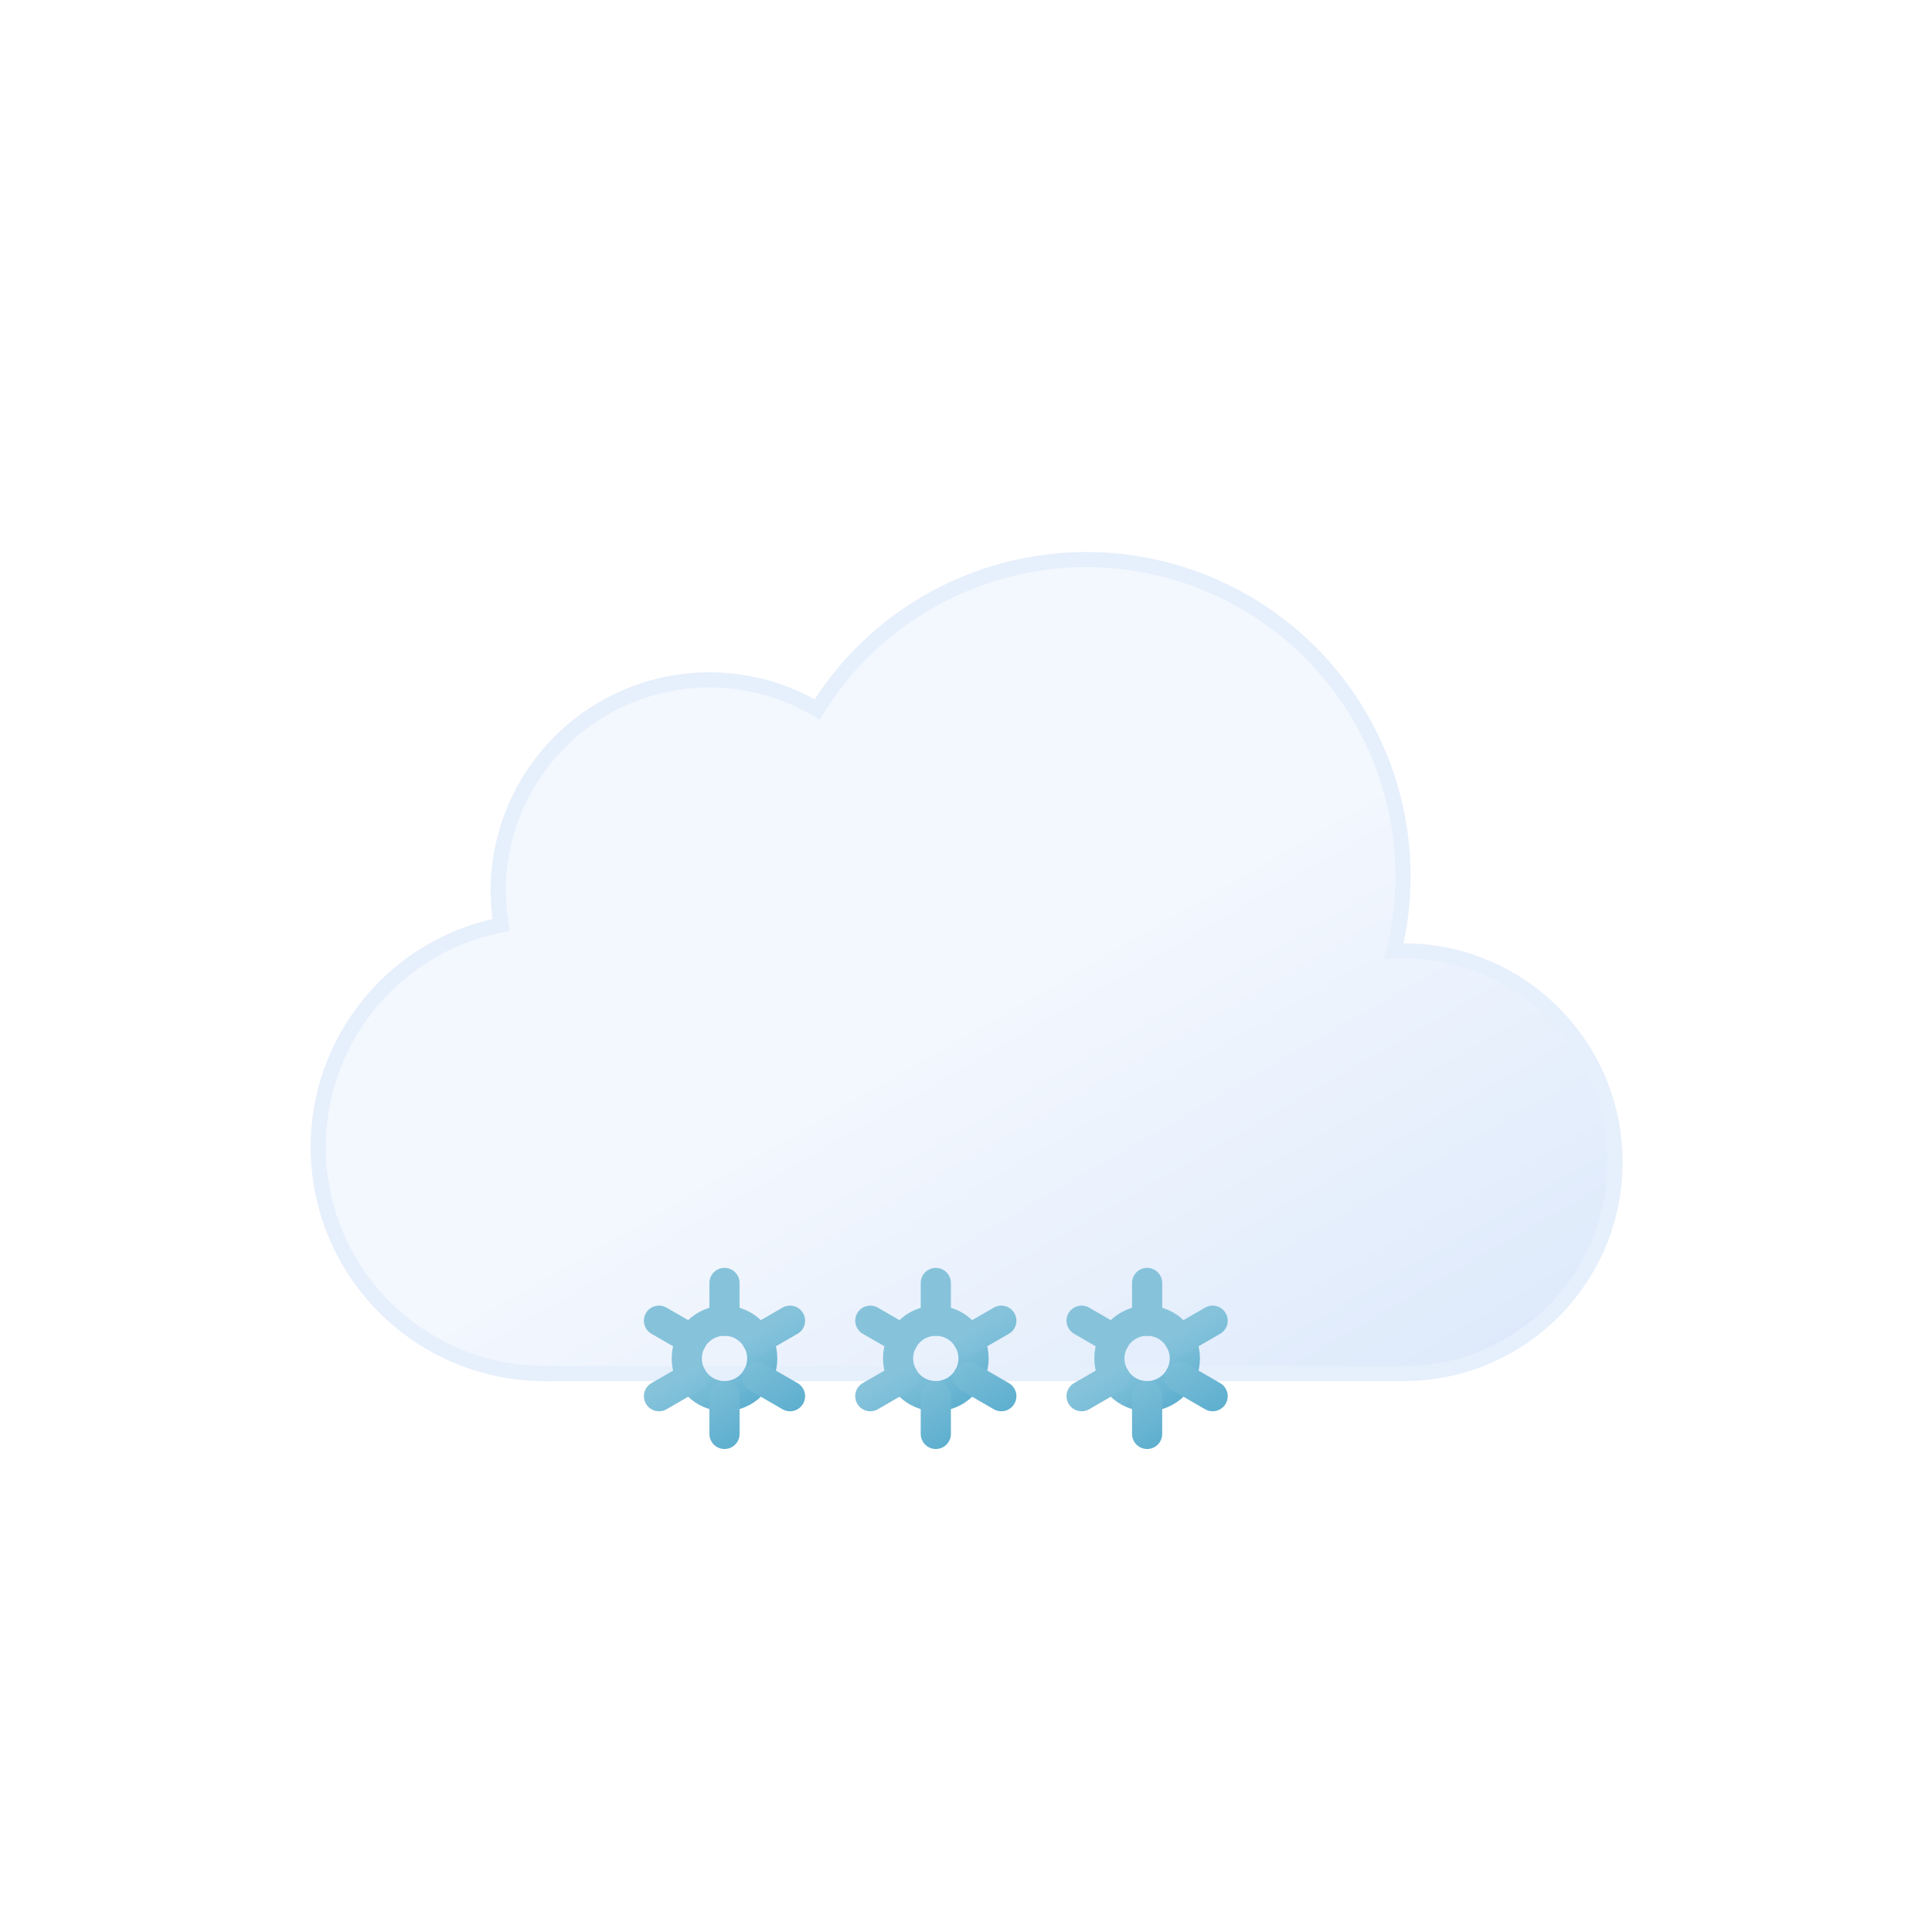
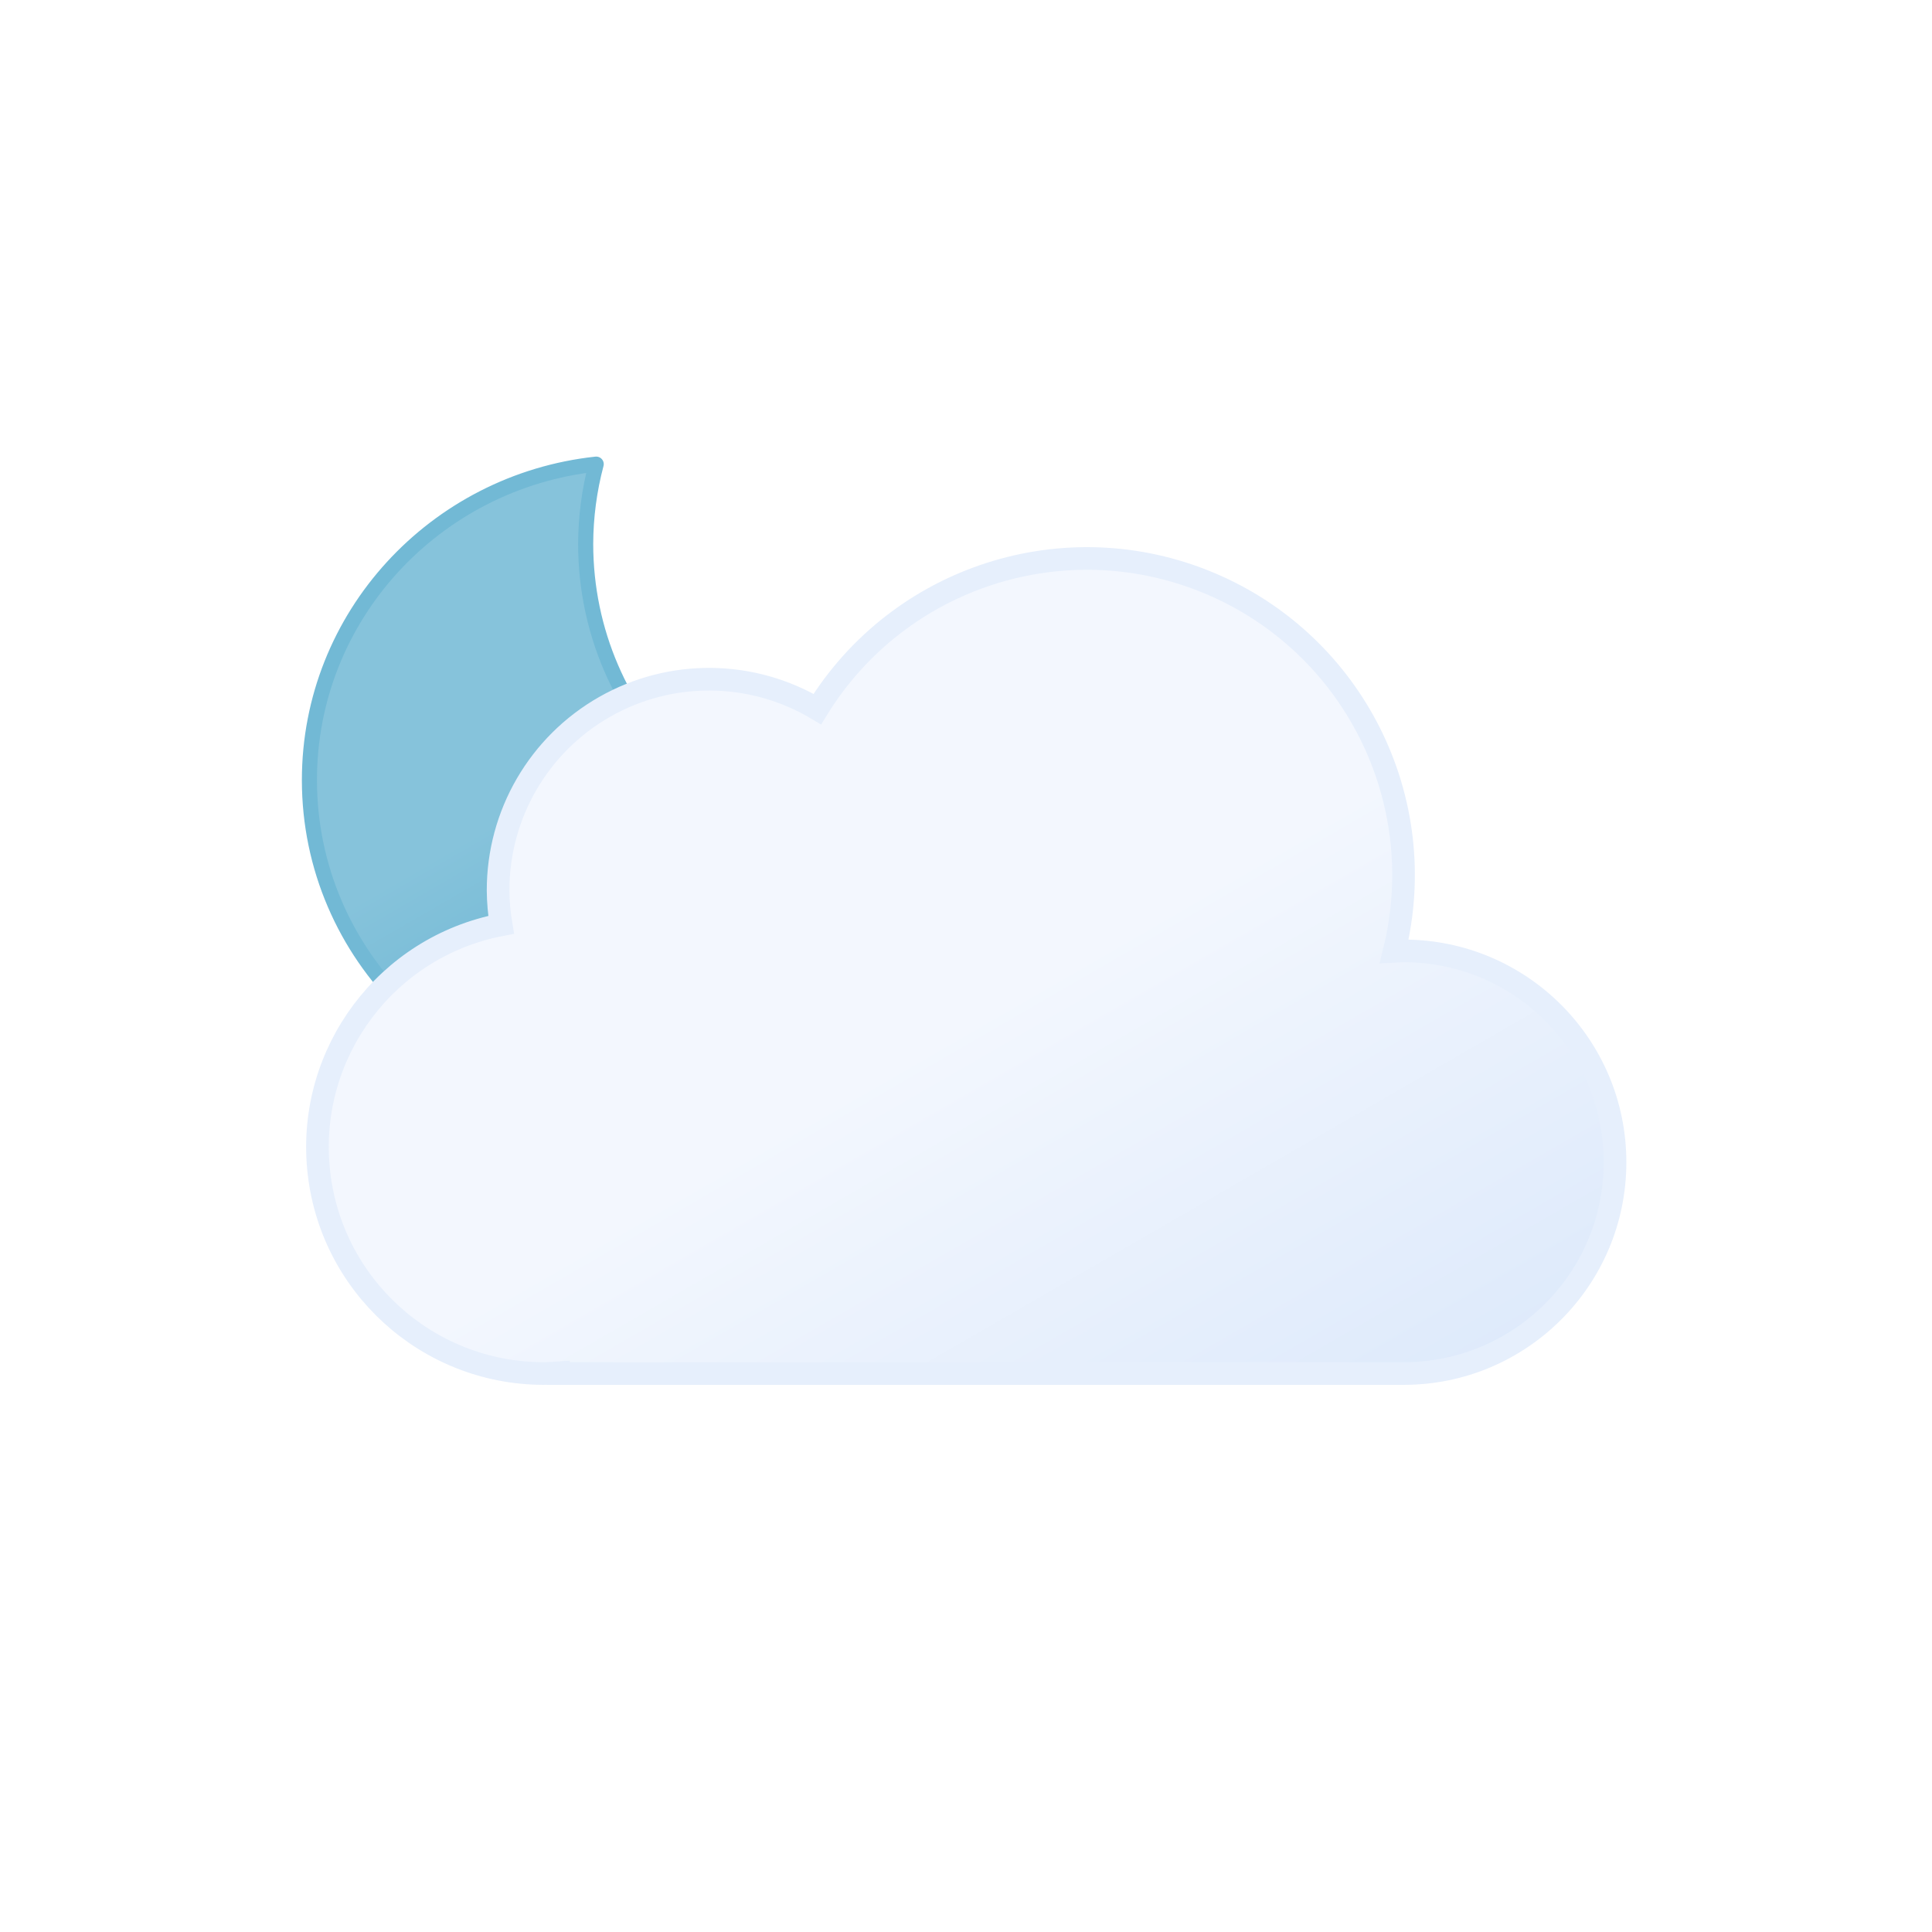
- <svg xmlns="http://www.w3.org/2000/svg" xmlns:xlink="http://www.w3.org/1999/xlink" viewBox="0 0 64 64">
+ <svg xmlns="http://www.w3.org/2000/svg" xmlns:xlink="http://www.w3.org/1999/xlink" viewBox="0 0 512 512">
  <defs>
-     <linearGradient id="a" x1="22.56" y1="21.96" x2="39.2" y2="50.8" gradientUnits="userSpaceOnUse">
+     <linearGradient id="a" x1="99.45" y1="30.68" x2="232.64" y2="261.37" gradientUnits="userSpaceOnUse">
      <stop offset="0" stop-color="#f3f7fe" />
      <stop offset="0.45" stop-color="#f3f7fe" />
      <stop offset="1" stop-color="#deeafb" />
    </linearGradient>
-     <linearGradient id="b" x1="30.12" y1="43.48" x2="31.88" y2="46.52" gradientUnits="userSpaceOnUse">
+     <linearGradient id="b" x1="34.67" y1="18.56" x2="119.21" y2="164.99" gradientUnits="userSpaceOnUse">
      <stop offset="0" stop-color="#86c3db" />
      <stop offset="0.45" stop-color="#86c3db" />
      <stop offset="1" stop-color="#5eafcf" />
    </linearGradient>
-     <linearGradient id="c" x1="29.67" y1="42.69" x2="32.33" y2="47.31" xlink:href="#b" />
-     <linearGradient id="d" x1="23.12" y1="43.48" x2="24.88" y2="46.52" xlink:href="#b" />
-     <linearGradient id="e" x1="22.67" y1="42.69" x2="25.33" y2="47.31" xlink:href="#b" />
-     <linearGradient id="f" x1="37.12" y1="43.48" x2="38.88" y2="46.52" xlink:href="#b" />
-     <linearGradient id="g" x1="36.67" y1="42.69" x2="39.33" y2="47.31" xlink:href="#b" />
+     <linearGradient id="c" x1="11.38" y1="5.93" x2="32.82" y2="43.07" xlink:href="#b" />
+     <linearGradient id="d" x1="67.38" y1="5.93" x2="88.82" y2="43.07" xlink:href="#b" />
+     <linearGradient id="e" x1="123.38" y1="5.93" x2="144.82" y2="43.07" xlink:href="#b" />
+     <symbol id="g" viewBox="0 0 172 172">
+       <path d="M160.62,107.4c-47.17,0-85.41-37.73-85.41-84.26A83.31,83.31,0,0,1,78,2C35.27,6.61,2,42.33,2,85.73,2,132.27,40.24,170,87.41,170A85.16,85.16,0,0,0,170,106.87,88,88,0,0,1,160.62,107.4Z" stroke="#72b9d5" stroke-linecap="round" stroke-linejoin="round" stroke-width="4" fill="url(#b)">
+         <animateTransform attributeName="transform" additive="sum" type="rotate" values="-15 86 86; 9 86 86; -15 86 86" dur="6s" repeatCount="indefinite" />
+       </path>
+     </symbol>
+     <symbol id="h" viewBox="0 0 350 222">
+       <path d="M291,107c-.85,0-1.68.09-2.53.13A83.9,83.9,0,0,0,135.6,42.92,55.91,55.91,0,0,0,51,91a56.56,56.56,0,0,0,.8,9.08A60,60,0,0,0,63,219c1.35,0,2.67-.11,4-.2v.2H291a56,56,0,0,0,0-112Z" stroke="#e6effc" stroke-miterlimit="10" stroke-width="6" fill="url(#a)" />
+     </symbol>
+     <symbol id="f" viewBox="0 0 351 246">
+       <use width="172" height="172" xlink:href="#g" />
+       <use width="350" height="222" transform="translate(1 24)" xlink:href="#h" />
+     </symbol>
+     <symbol id="i" viewBox="0 0 156.2 49" overflow="visible">
+       <g>
+         <path d="M41.67,31l-5.78-3.3a13.74,13.74,0,0,0,0-6.47L41.67,18a4,4,0,0,0,1.49-5.46A4.08,4.08,0,0,0,37.62,11l-5.79,3.3a13.61,13.61,0,0,0-2.64-2,13.84,13.84,0,0,0-3-1.28V4.5a4.05,4.05,0,0,0-8.1,0v6.6a14.25,14.25,0,0,0-5.69,3.23L6.58,11A4.08,4.08,0,0,0,1,12.5,4,4,0,0,0,2.53,18l5.78,3.3a13.74,13.74,0,0,0,0,6.47L2.53,31A4,4,0,0,0,1,36.5a4.08,4.08,0,0,0,3.52,2,4,4,0,0,0,2-.54l5.79-3.3a13.61,13.61,0,0,0,2.64,2,13.8,13.8,0,0,0,3,1.27V44.5a4.05,4.05,0,0,0,8.1,0V37.89a14.22,14.22,0,0,0,5.68-3.23L37.62,38a4,4,0,0,0,2,.54,4.08,4.08,0,0,0,3.52-2A4,4,0,0,0,41.67,31ZM19.06,29.7a6,6,0,0,1-2.22-8.2,6.1,6.1,0,0,1,5.27-3,6.16,6.16,0,0,1,3,.8,6,6,0,0,1,2.22,8.2A6.12,6.12,0,0,1,19.06,29.7Z" stroke="#86c3db" stroke-miterlimit="10" fill="url(#c)" opacity="0">
+           <animateTransform attributeName="transform" additive="sum" type="rotate" values="0 24 24; 360 24 24" dur="6s" repeatCount="indefinite" />
+           <animate id="t1" attributeName="opacity" values="0; 1; 1; 0" begin="0s; t1.end+1s" dur="2s" keyTimes="0; .17; .83; 1" />
+         </path>
+         <animateTransform id="s1" attributeName="transform" additive="sum" type="translate" values="0 -36; 0 92;" begin="0s; s1.end+1s" dur="2s" />
+       </g>
+       <g>
+         <path d="M97.67,31l-5.78-3.3a13.74,13.74,0,0,0,0-6.47L97.67,18a4,4,0,0,0,1.49-5.46A4.08,4.08,0,0,0,93.62,11l-5.79,3.3a13.61,13.61,0,0,0-2.64-2,13.84,13.84,0,0,0-3-1.28V4.5a4.05,4.05,0,0,0-8.1,0v6.6a14.25,14.25,0,0,0-5.69,3.23L62.58,11A4.08,4.08,0,0,0,57,12.5,4,4,0,0,0,58.53,18l5.78,3.3a13.74,13.74,0,0,0,0,6.47L58.53,31A4,4,0,0,0,57,36.5a4.08,4.08,0,0,0,3.52,2,4,4,0,0,0,2-.54l5.79-3.3a13.61,13.61,0,0,0,2.64,2,13.8,13.8,0,0,0,3,1.27V44.5a4.05,4.05,0,0,0,8.1,0V37.89a14.22,14.22,0,0,0,5.68-3.23L93.62,38a4,4,0,0,0,2,.54,4.08,4.08,0,0,0,3.52-2A4,4,0,0,0,97.67,31ZM75.06,29.7a6,6,0,0,1-2.22-8.2,6.1,6.1,0,0,1,5.27-3,6.16,6.16,0,0,1,3,.8,6,6,0,0,1,2.22,8.2A6.12,6.12,0,0,1,75.06,29.7Z" stroke="#86c3db" stroke-miterlimit="10" fill="url(#d)" opacity="0">
+           <animateTransform attributeName="transform" additive="sum" type="rotate" values="0 80 24; 360 80 24" dur="6s" repeatCount="indefinite" />
+           <animate id="t2" attributeName="opacity" values="0; 1; 1; 0" begin="-.83s; t2.end+1s" dur="2s" keyTimes="0; .17; .83; 1" />
+         </path>
+         <animateTransform id="s2" attributeName="transform" additive="sum" type="translate" values="0 -36; 0 92;" begin="-.83s; s2.end+1s" dur="2s" />
+       </g>
+       <g>
+         <path d="M153.67,31l-5.78-3.3a13.74,13.74,0,0,0,0-6.47L153.67,18a4,4,0,0,0,1.49-5.46A4.08,4.08,0,0,0,149.62,11l-5.79,3.3a13.61,13.61,0,0,0-2.64-2,13.84,13.84,0,0,0-3-1.28V4.5a4.05,4.05,0,0,0-8.1,0v6.6a14.25,14.25,0,0,0-5.69,3.23L118.58,11A4.08,4.08,0,0,0,113,12.5,4,4,0,0,0,114.53,18l5.78,3.3a13.74,13.74,0,0,0,0,6.47L114.53,31A4,4,0,0,0,113,36.5a4.08,4.08,0,0,0,3.52,2,4,4,0,0,0,2-.54l5.79-3.3a13.61,13.61,0,0,0,2.64,2,13.8,13.8,0,0,0,3,1.27V44.5a4.05,4.05,0,0,0,8.1,0V37.89a14.22,14.22,0,0,0,5.68-3.23l5.79,3.3a4,4,0,0,0,2,.54,4.08,4.08,0,0,0,3.52-2A4,4,0,0,0,153.67,31ZM131.06,29.7a6,6,0,0,1-2.22-8.2,6.1,6.1,0,0,1,5.27-3,6.16,6.16,0,0,1,3,.8,6,6,0,0,1,2.22,8.2A6.12,6.12,0,0,1,131.06,29.7Z" stroke="#86c3db" stroke-miterlimit="10" fill="url(#e)" opacity="0">
+           <animateTransform attributeName="transform" additive="sum" type="rotate" values="0 136 24; 360 136 24" dur="6s" repeatCount="indefinite" />
+           <animate id="t3" attributeName="opacity" values="0; 1; 1; 0" begin=".83s; t3.end+1s" dur="2s" keyTimes="0; .17; .83; 1" />
+         </path>
+         <animateTransform id="s3" attributeName="transform" additive="sum" type="translate" values="0 -36; 0 92;" begin=".83s; s3.end+1s" dur="2s" />
+       </g>
+     </symbol>
  </defs>
-   <path d="M46.5,31.5l-.32,0a10.49,10.49,0,0,0-19.11-8,7,7,0,0,0-10.57,6,7.21,7.21,0,0,0,.1,1.14A7.5,7.5,0,0,0,18,45.5a4.19,4.19,0,0,0,.5,0v0h28a7,7,0,0,0,0-14Z" stroke="#e6effc" stroke-miterlimit="10" stroke-width="0.5" fill="url(#a)" />
-   <g>
-     <circle cx="31" cy="45" r="1.25" fill="none" stroke-miterlimit="10" stroke="url(#b)" />
-     <path d="M33.17,46.25l-1.09-.63m-2.16-1.24-1.09-.63M31,42.5v1.25m0,3.75V46.25m-1.08-.63-1.09.63m4.34-2.5-1.09.63" fill="none" stroke-linecap="round" stroke-miterlimit="10" stroke="url(#c)" />
-     <animateTransform attributeName="transform" type="translate" additive="sum" values="-1 -6; 1 12" dur="4s" repeatCount="indefinite" />
-     <animateTransform attributeName="transform" type="rotate" additive="sum" values="0 31 45; 360 31 45" dur="9s" repeatCount="indefinite" />
-     <animate attributeName="opacity" values="0;1;1;1;0" dur="4s" repeatCount="indefinite" />
-   </g>
-   <g>
-     <circle cx="24" cy="45" r="1.25" fill="none" stroke-miterlimit="10" stroke="url(#d)" />
-     <path d="M26.17,46.25l-1.09-.63m-2.16-1.24-1.09-.63M24,42.5v1.25m0,3.75V46.25m-1.08-.63-1.09.63m4.34-2.5-1.09.63" fill="none" stroke-linecap="round" stroke-miterlimit="10" stroke="url(#e)" />
-     <animateTransform attributeName="transform" type="translate" additive="sum" values="1 -6; -1 12" begin="-2s" dur="4s" repeatCount="indefinite" />
-     <animateTransform attributeName="transform" type="rotate" additive="sum" values="0 24 45; 360 24 45" dur="9s" repeatCount="indefinite" />
-     <animate attributeName="opacity" values="0;1;1;1;0" begin="-2s" dur="4s" repeatCount="indefinite" />
-   </g>
-   <g>
-     <circle cx="38" cy="45" r="1.25" fill="none" stroke-miterlimit="10" stroke="url(#f)" />
-     <path d="M40.17,46.25l-1.09-.63m-2.16-1.24-1.09-.63M38,42.5v1.25m0,3.75V46.25m-1.08-.63-1.09.63m4.34-2.5-1.09.63" fill="none" stroke-linecap="round" stroke-miterlimit="10" stroke="url(#g)" />
-     <animateTransform attributeName="transform" type="translate" additive="sum" values="1 -6; -1 12" begin="-1s" dur="4s" repeatCount="indefinite" />
-     <animateTransform attributeName="transform" type="rotate" additive="sum" values="0 38 45; 360 38 45" dur="9s" repeatCount="indefinite" />
-     <animate attributeName="opacity" values="0;1;1;1;0" begin="-1s" dur="4s" repeatCount="indefinite" />
-   </g>
+   <use width="351" height="246" transform="translate(80 121)" xlink:href="#f" />
+   <use width="156.2" height="49" transform="translate(177.9 337.5)" xlink:href="#i" />
</svg>
